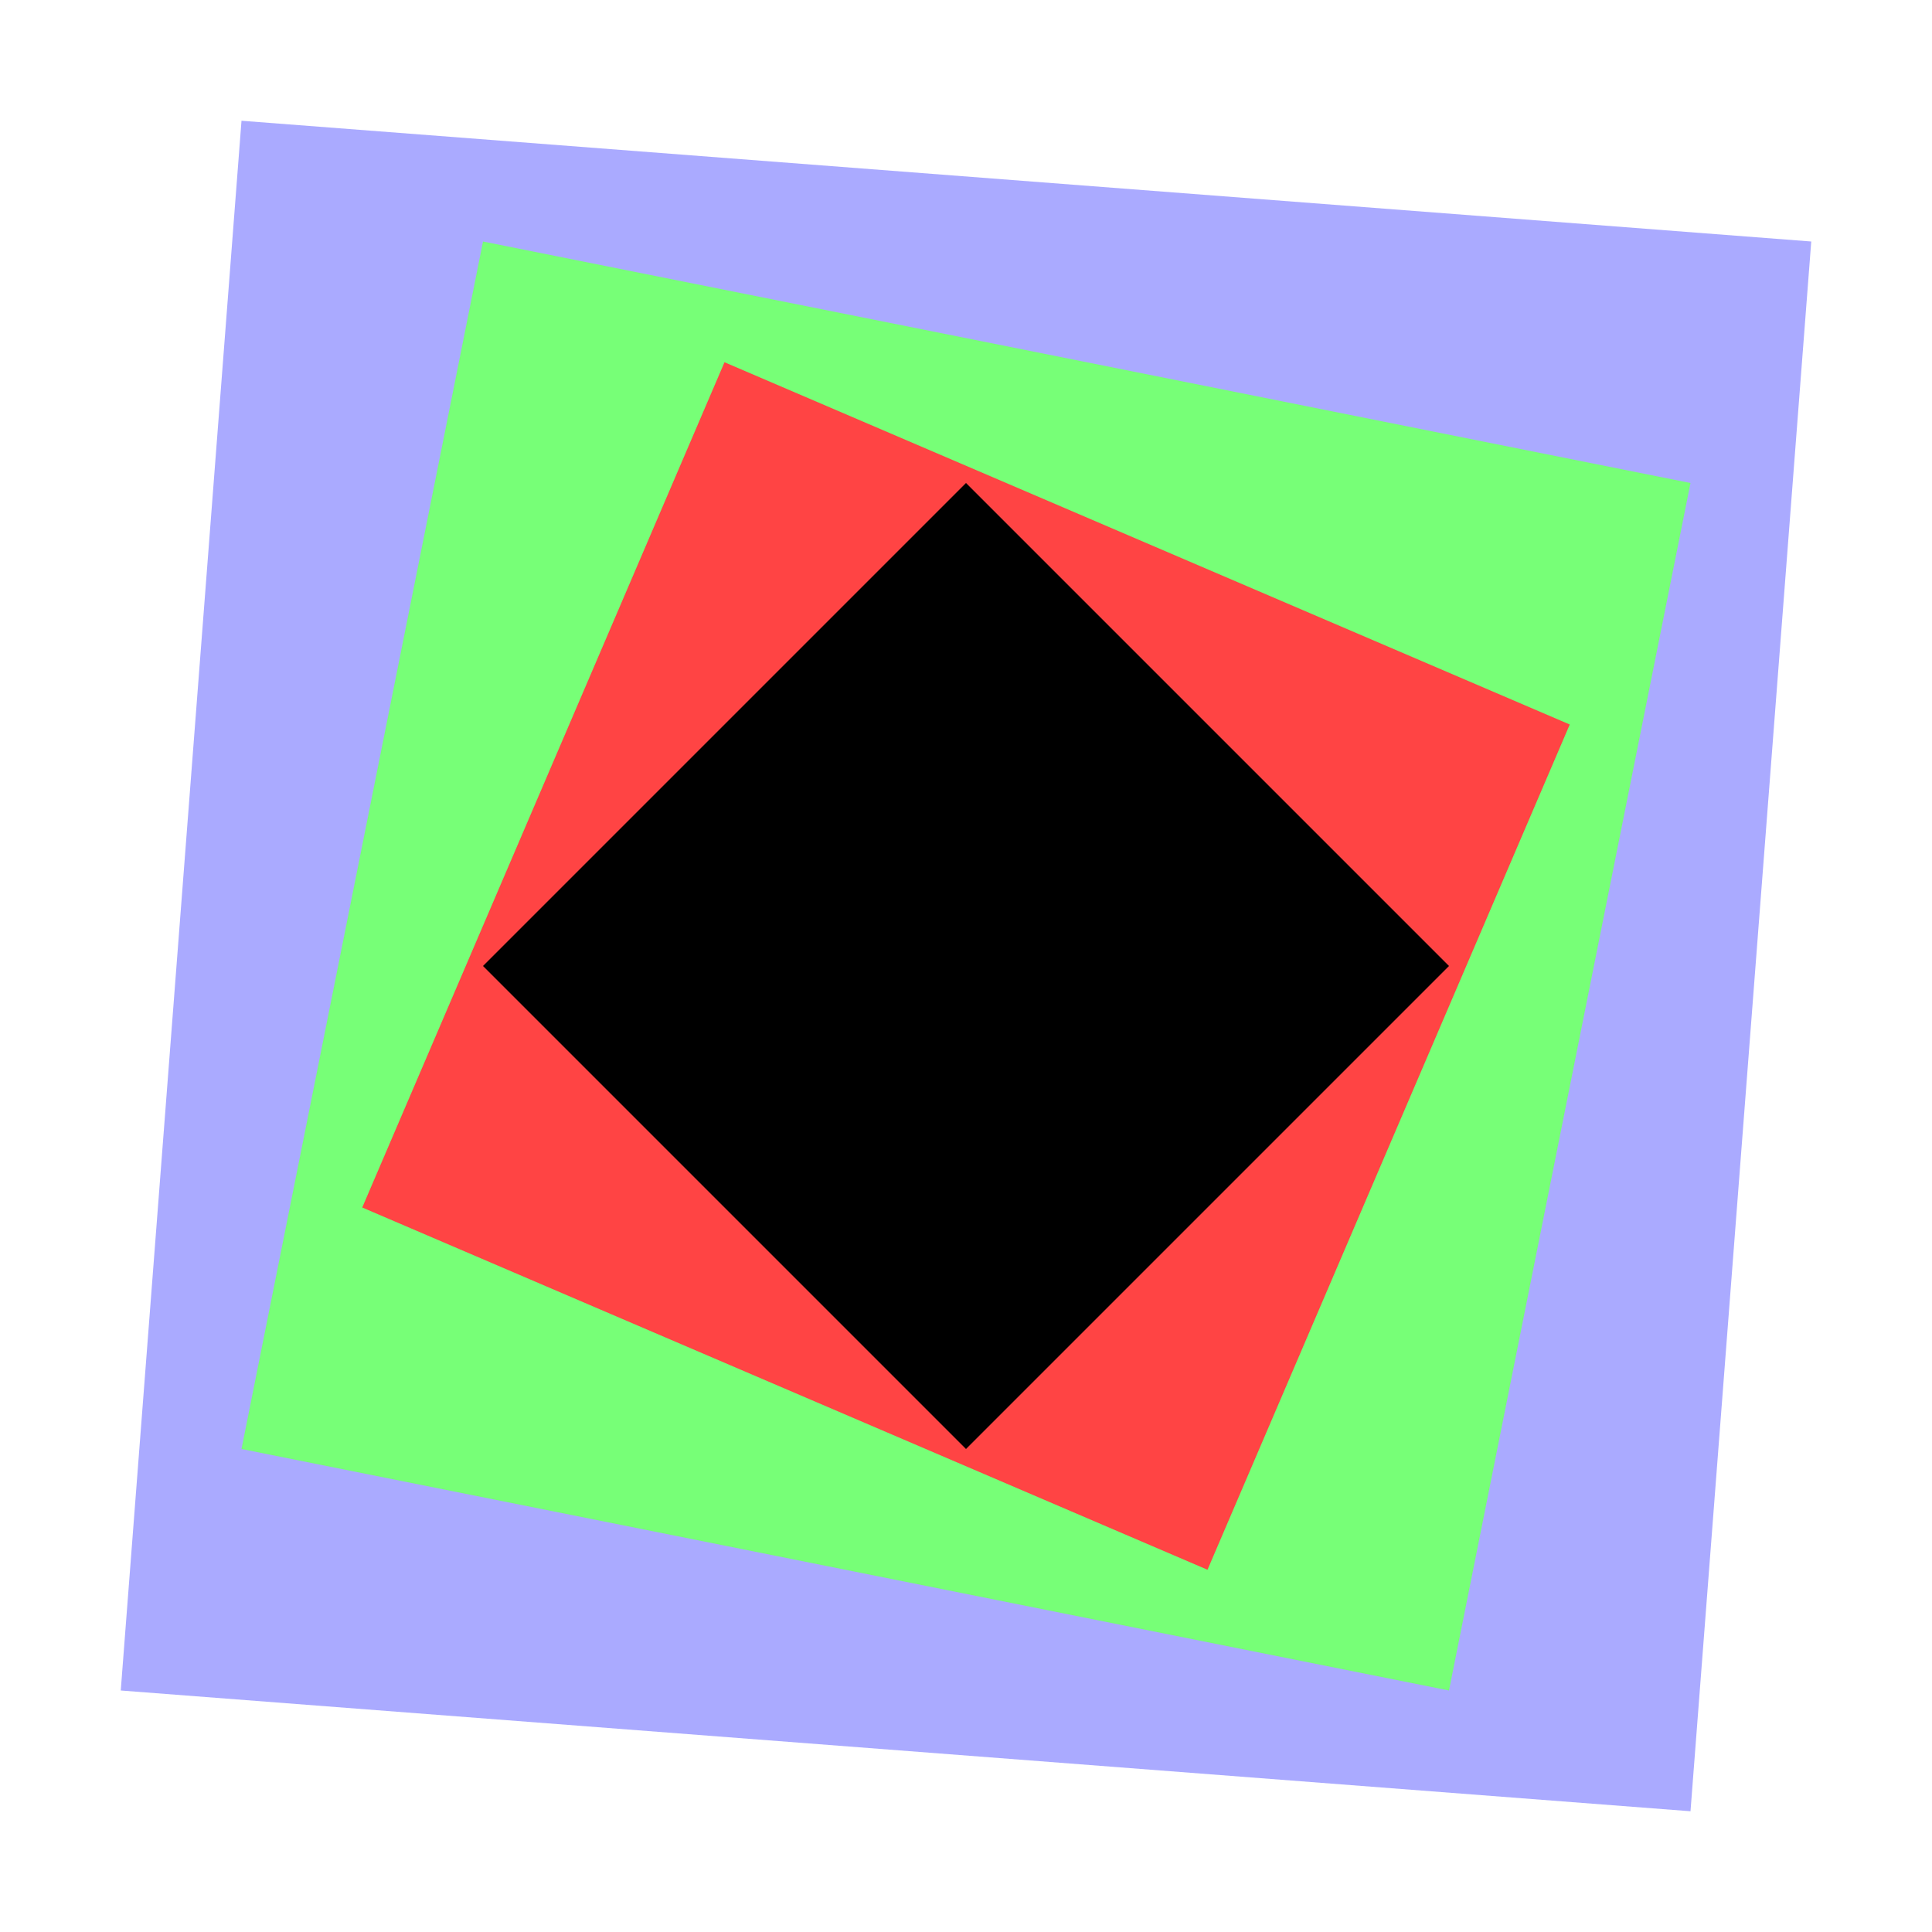
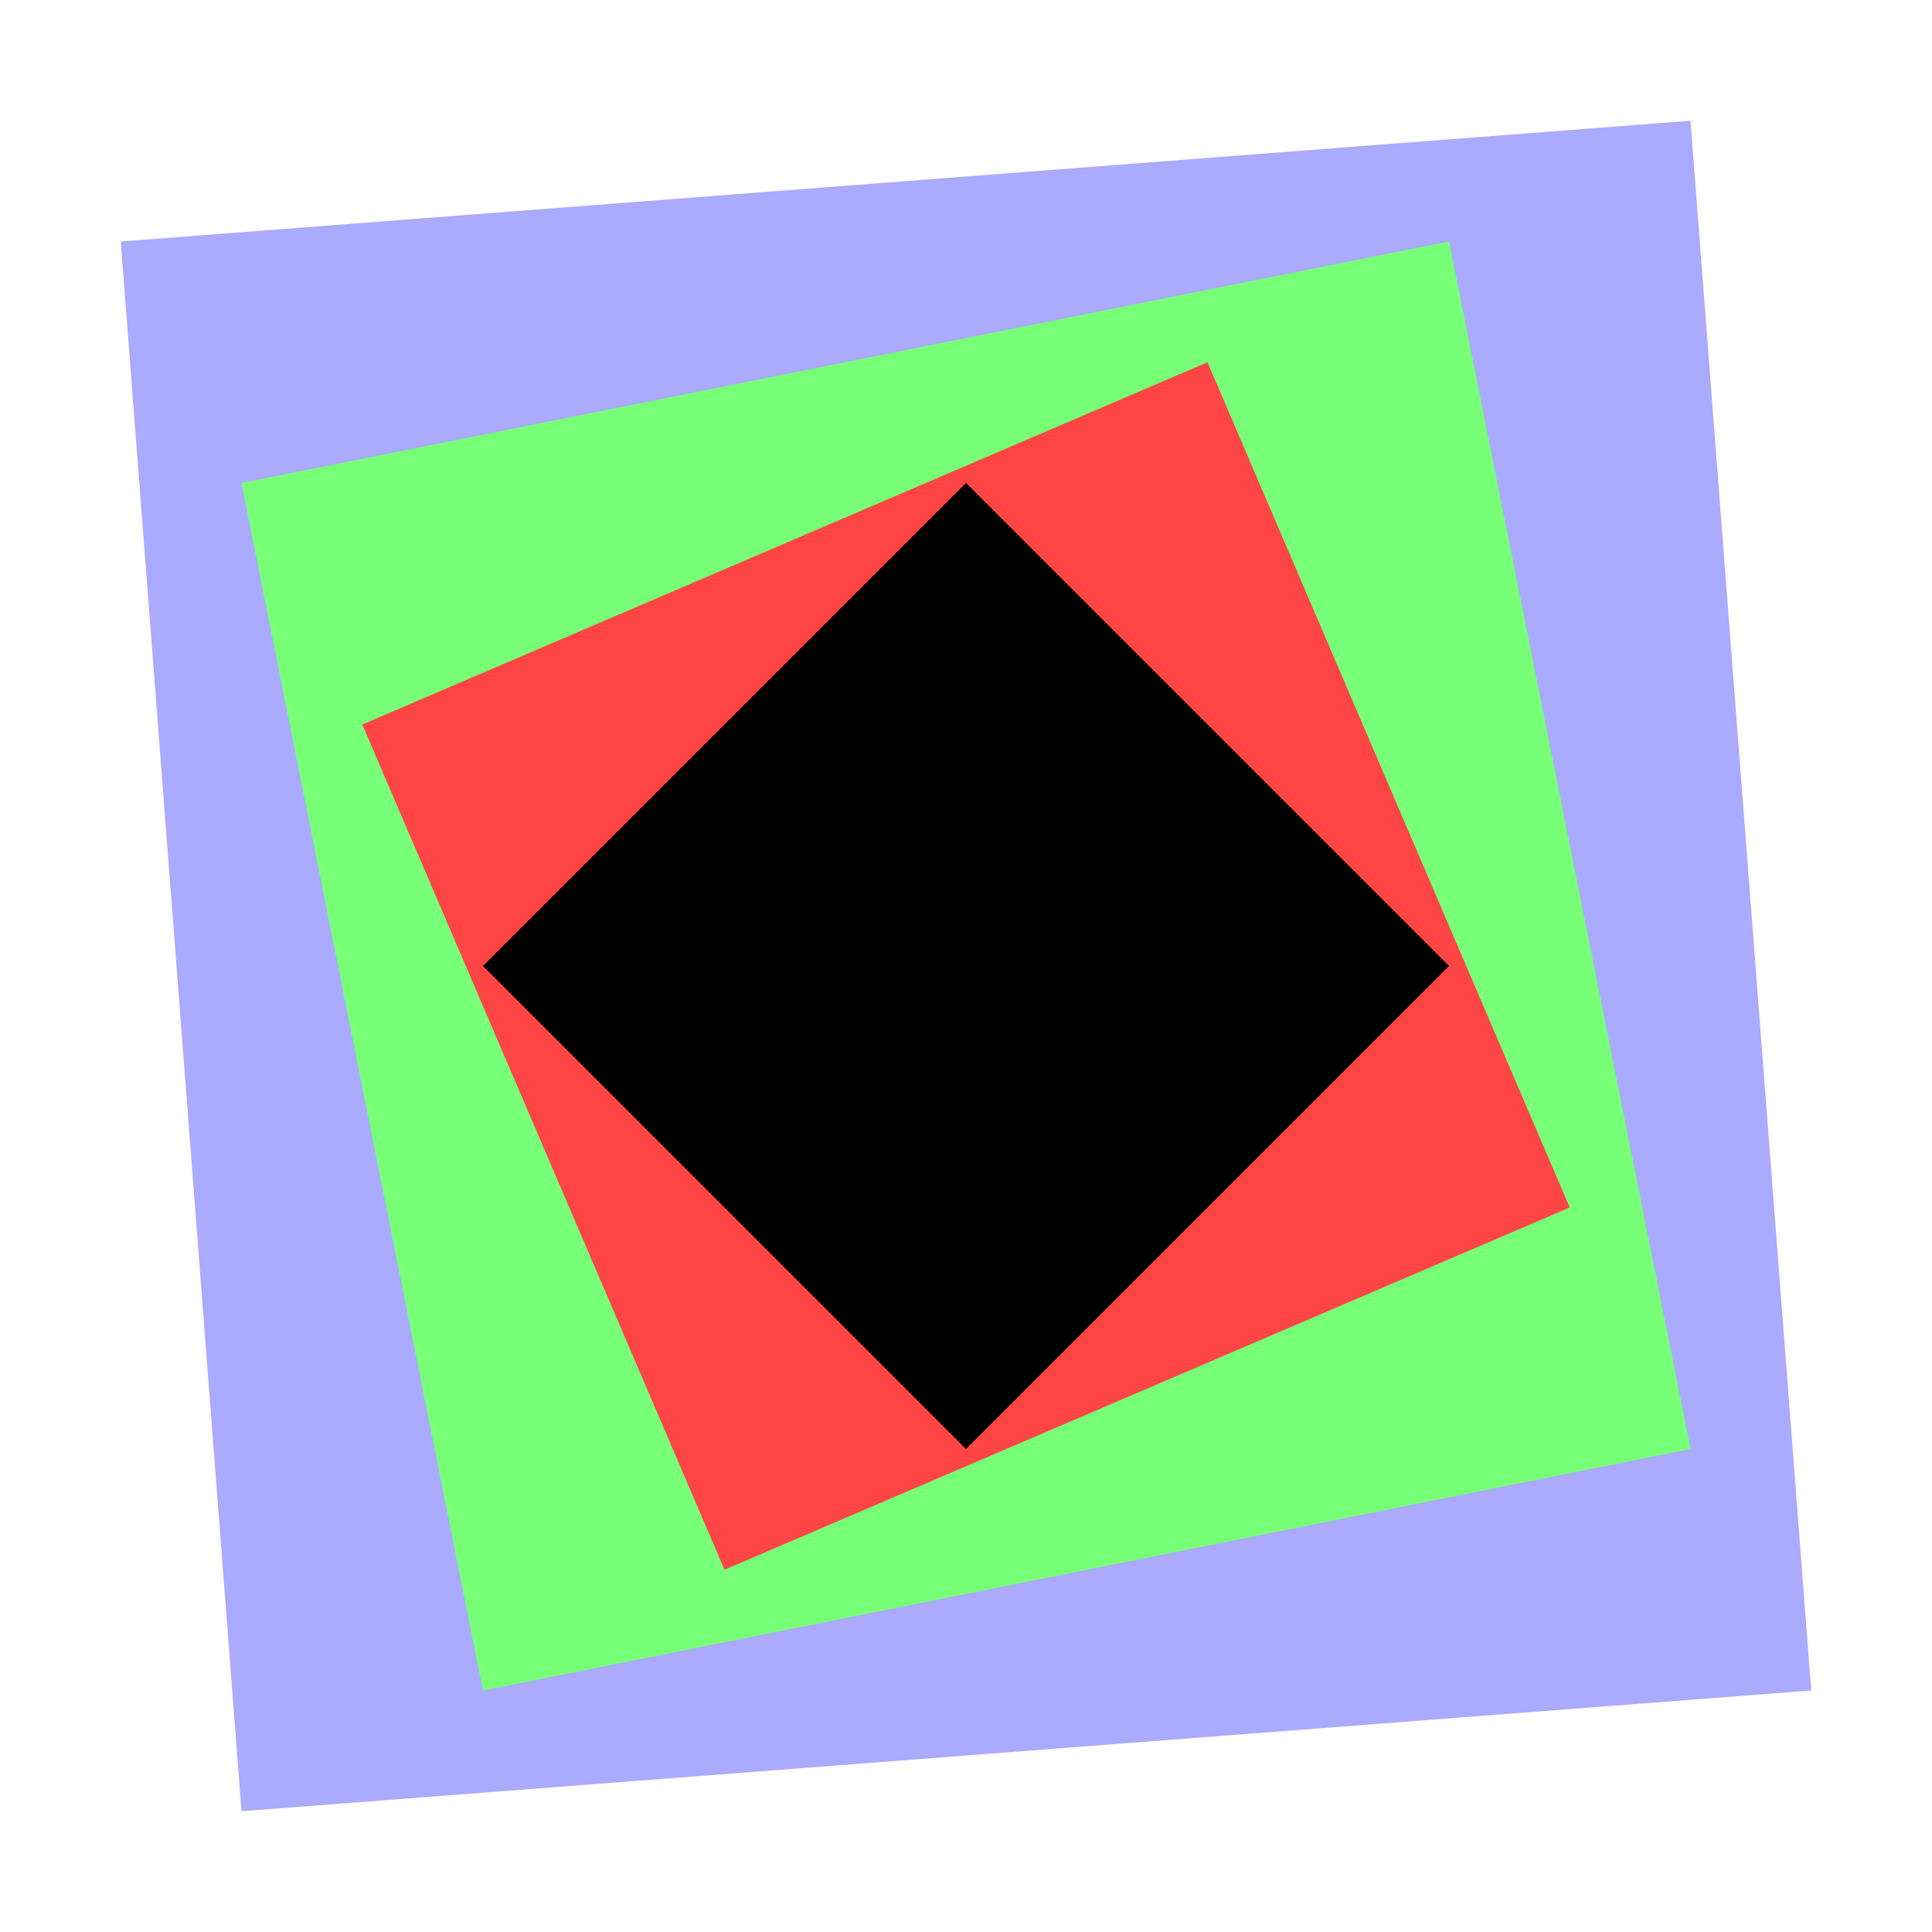
<svg xmlns="http://www.w3.org/2000/svg" viewBox="-32 -32 64 64" width="100%" height="100%" preserveAspectRatio="xMidYMid meet">
  <polygon style="fill: #fff;" points="-32,-32 32,-32 +32,32 -32,32" />
-   <polygon style="fill: #aaf;" points="-24,-28 28,-24 +24,28 -28,24" />
-   <polygon style="fill: #7f7;" points="-16,-24 24,-16 +16,24 -24,16" />
-   <polygon style="fill: #f44;" points="-8,-20 20,-8 +8,20 -20,8" />
+   <polygon style="fill: #aaf;" points="-28,-24 24,-28 +28,24 -24,28" />
+   <polygon style="fill: #7f7;" points="-24,-16 16,-24 +24,16 -16,24" />
+   <polygon style="fill: #f44;" points="-20,-8 8,-20 +20,8 -8,20" />
  <polygon style="fill: #000;" points="-0,-16 16,-0 +0,16 -16,0" />
</svg>
